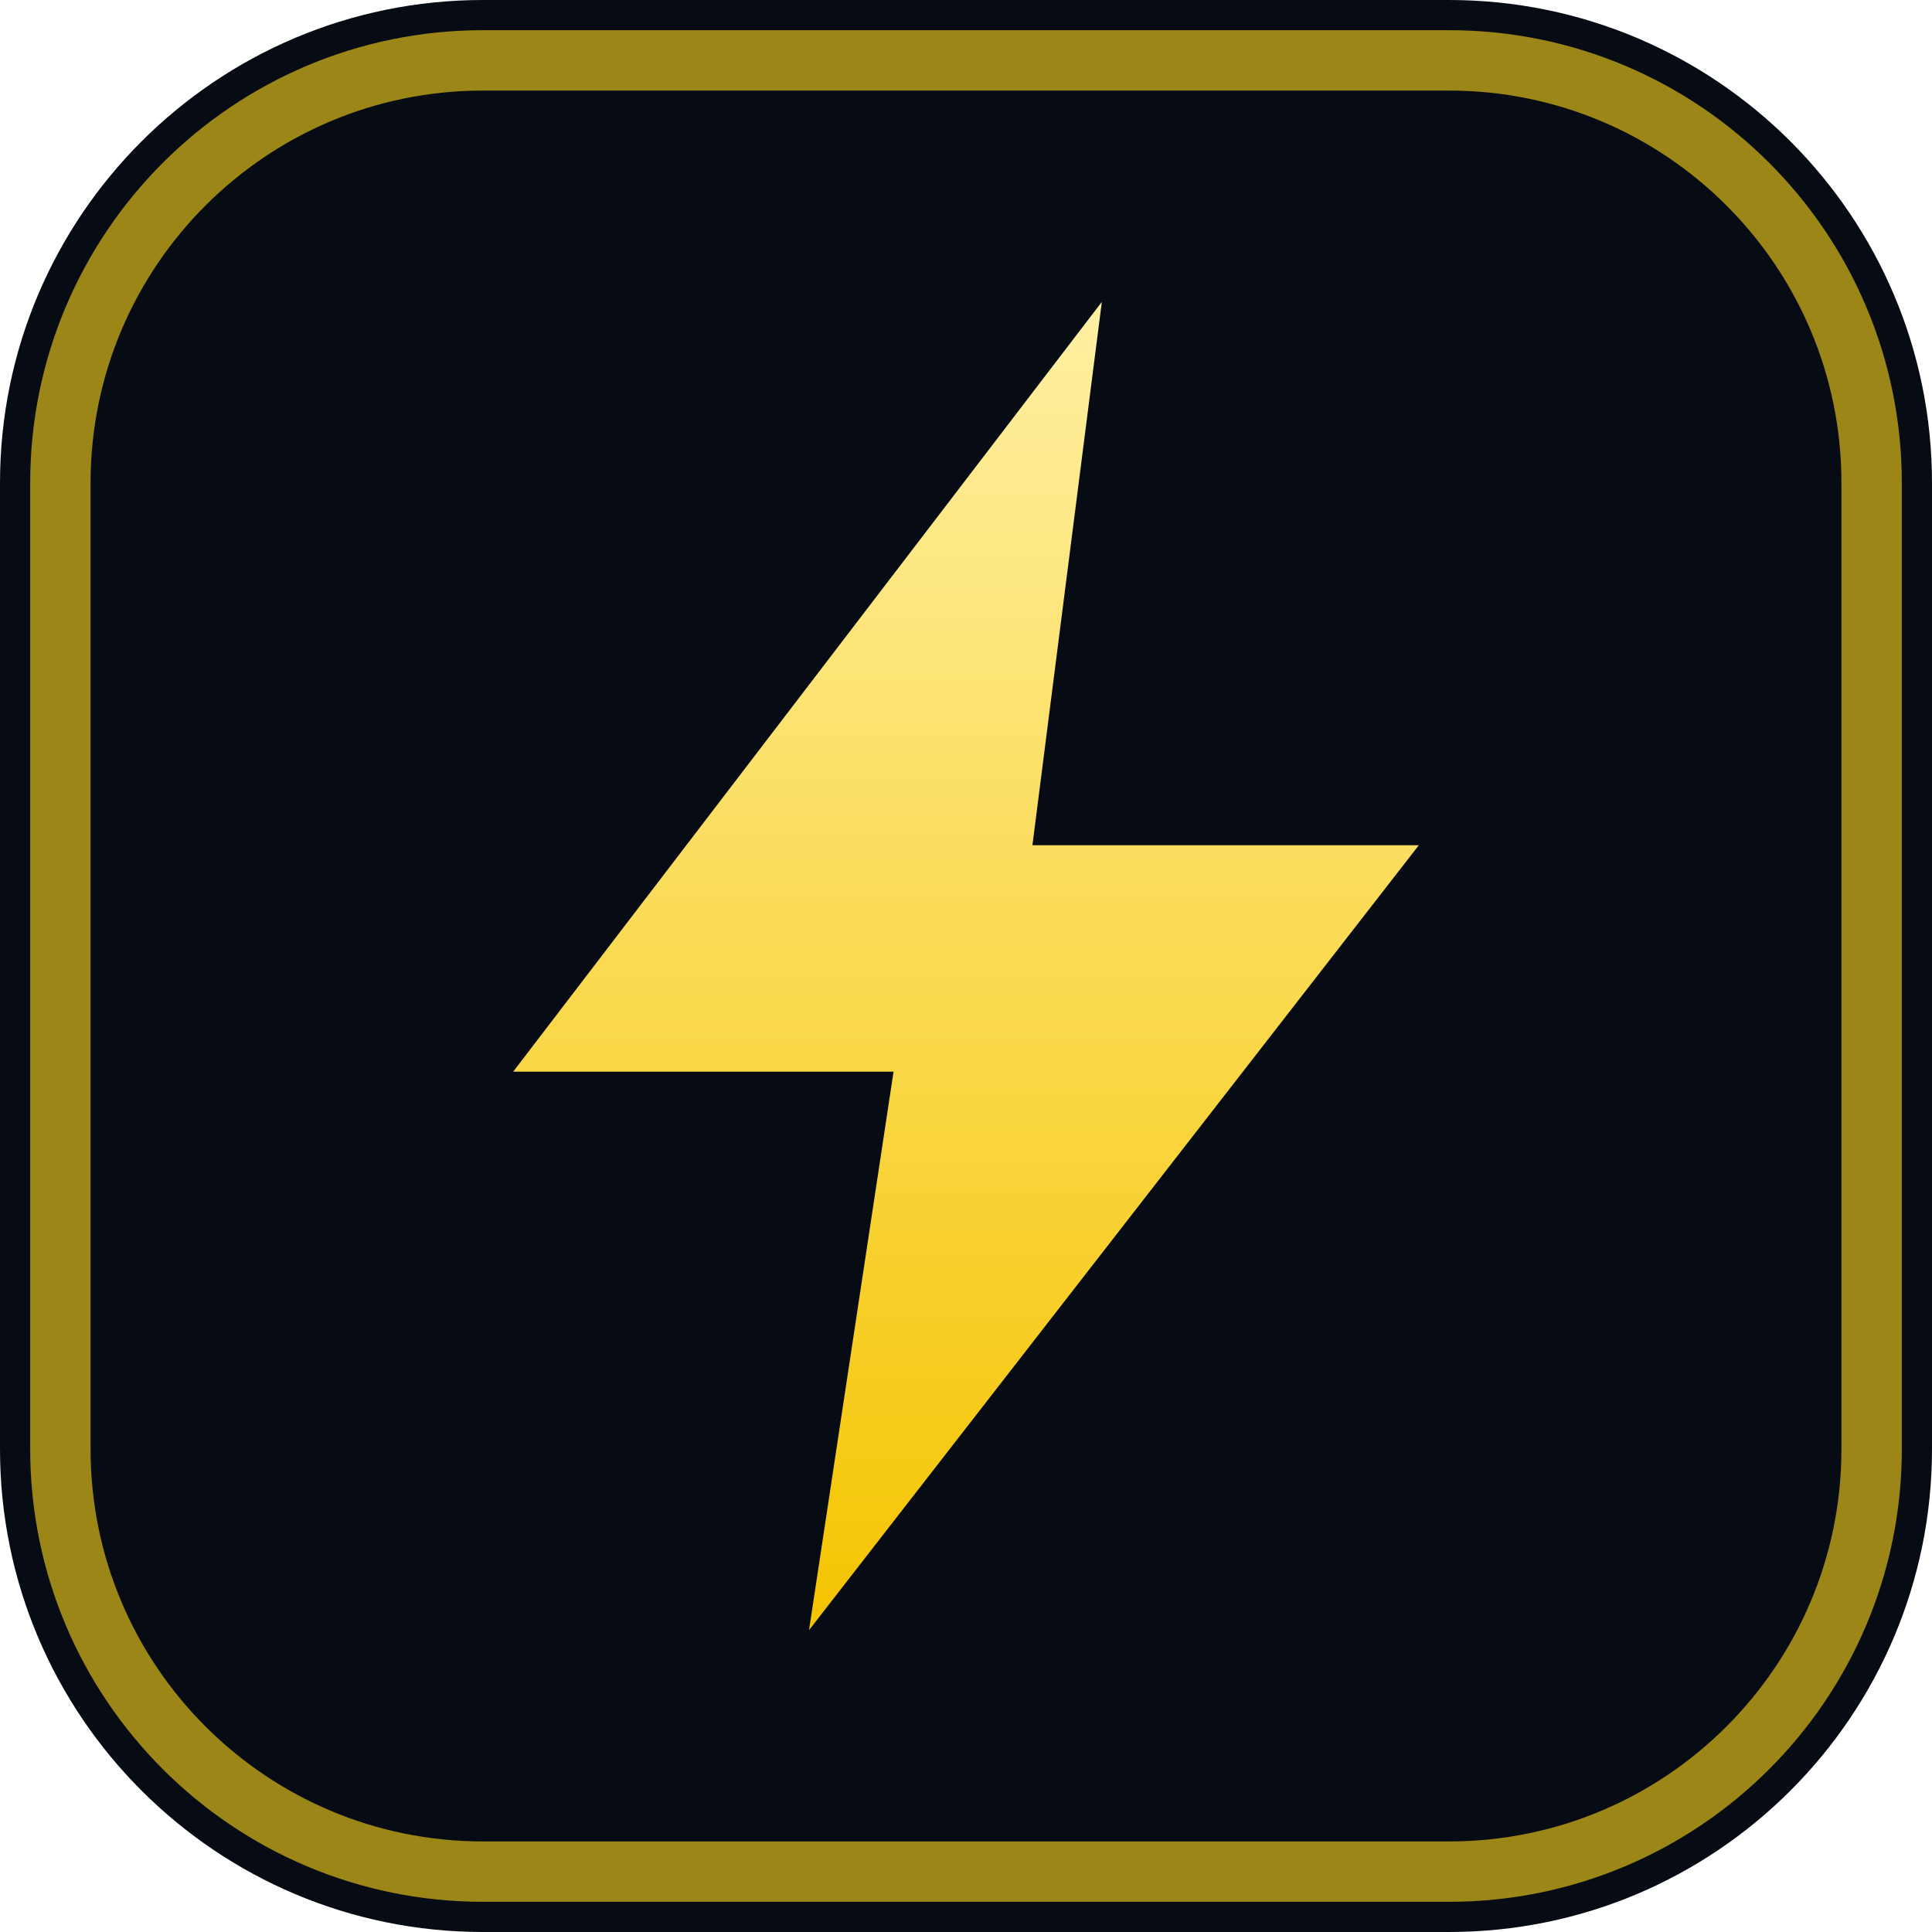
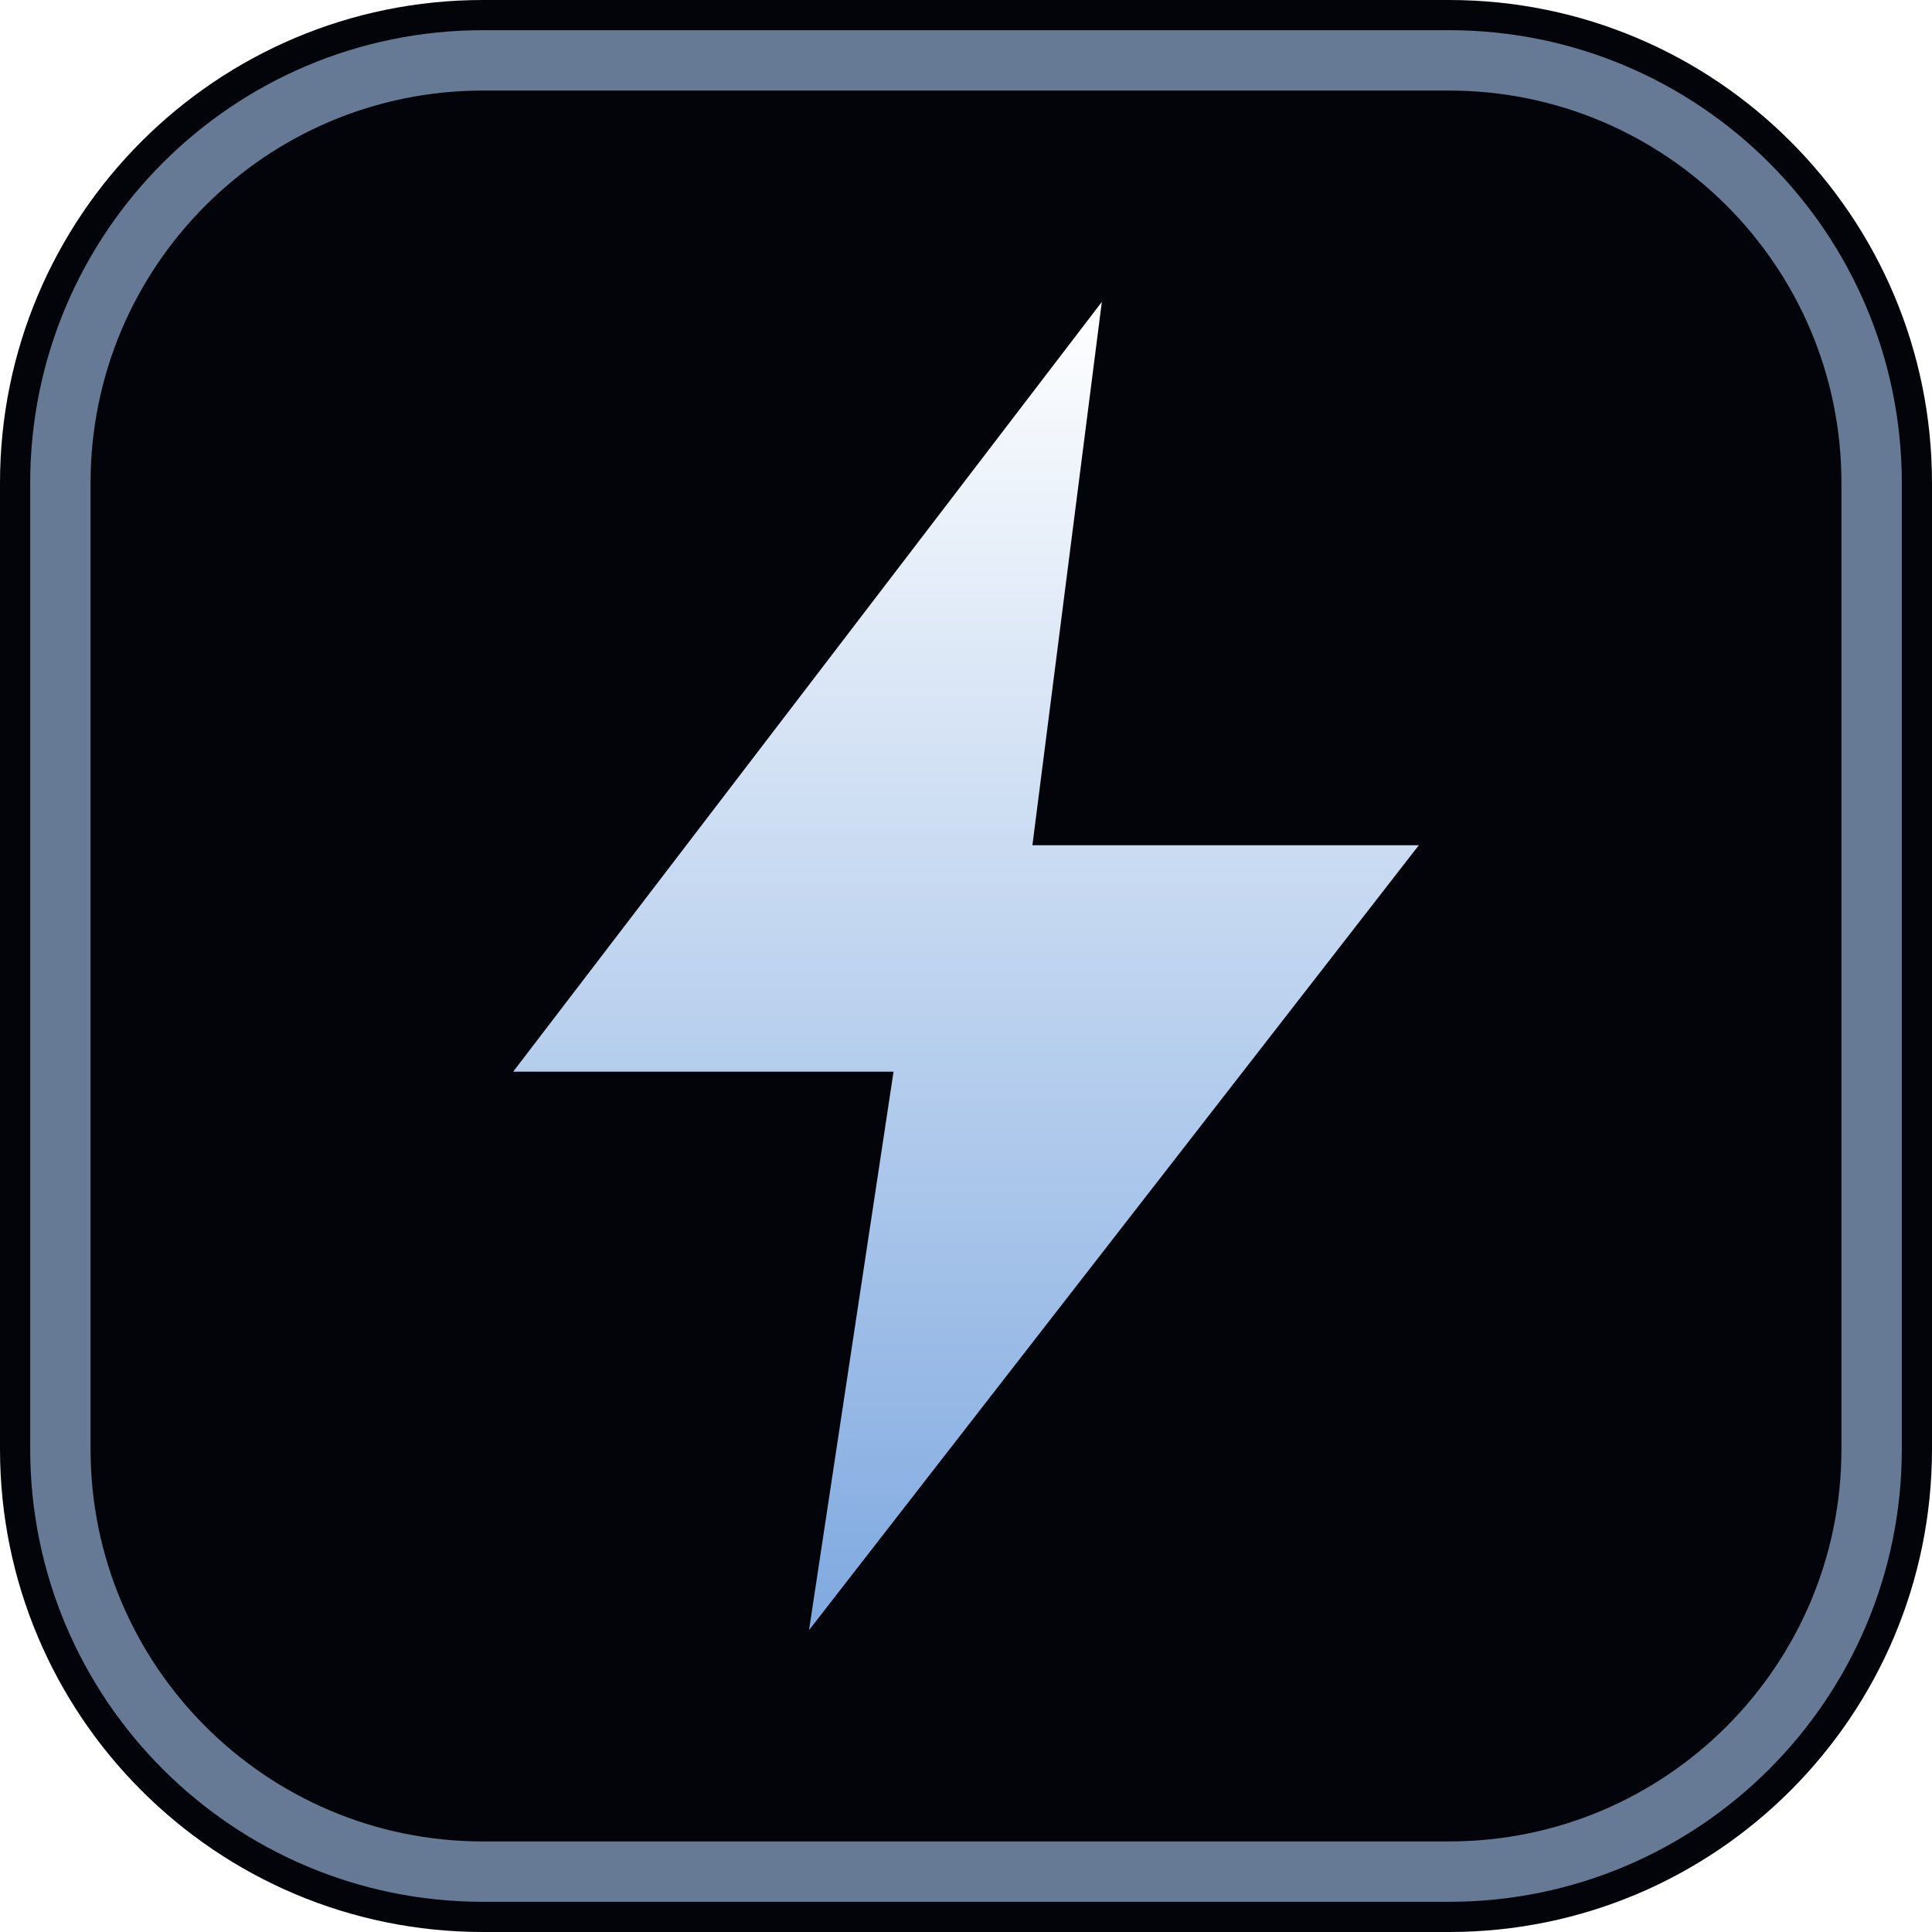
<svg xmlns="http://www.w3.org/2000/svg" viewBox="0 0 64 64">
  <defs>
    <linearGradient id="b" x1="0" y1="0" x2="0" y2="1">
-       <stop offset="0" stop-color="#fff0a3" />
-       <stop offset="1" stop-color="#f5c400" />
+       <stop offset="0" stop-color="#ffffff" />
+       <stop offset="1" stop-color="#7fa9e0" />
    </linearGradient>
  </defs>
-   <rect width="64" height="64" rx="16" fill="#070b14" />
-   <rect x="2" y="2" width="60" height="60" rx="14" fill="none" stroke="#ffd91a" stroke-opacity=".6" stroke-width="2" />
+   <rect width="64" height="64" rx="16" fill="#02040a" />
+   <rect x="2" y="2" width="60" height="60" rx="14" fill="none" stroke="#a9c8f2" stroke-opacity=".6" stroke-width="2" />
  <path d="M36.5 10 17 35.5h12.6L26.8 54 47 28h-12.8L36.5 10Z" fill="url(#b)" />
</svg>
